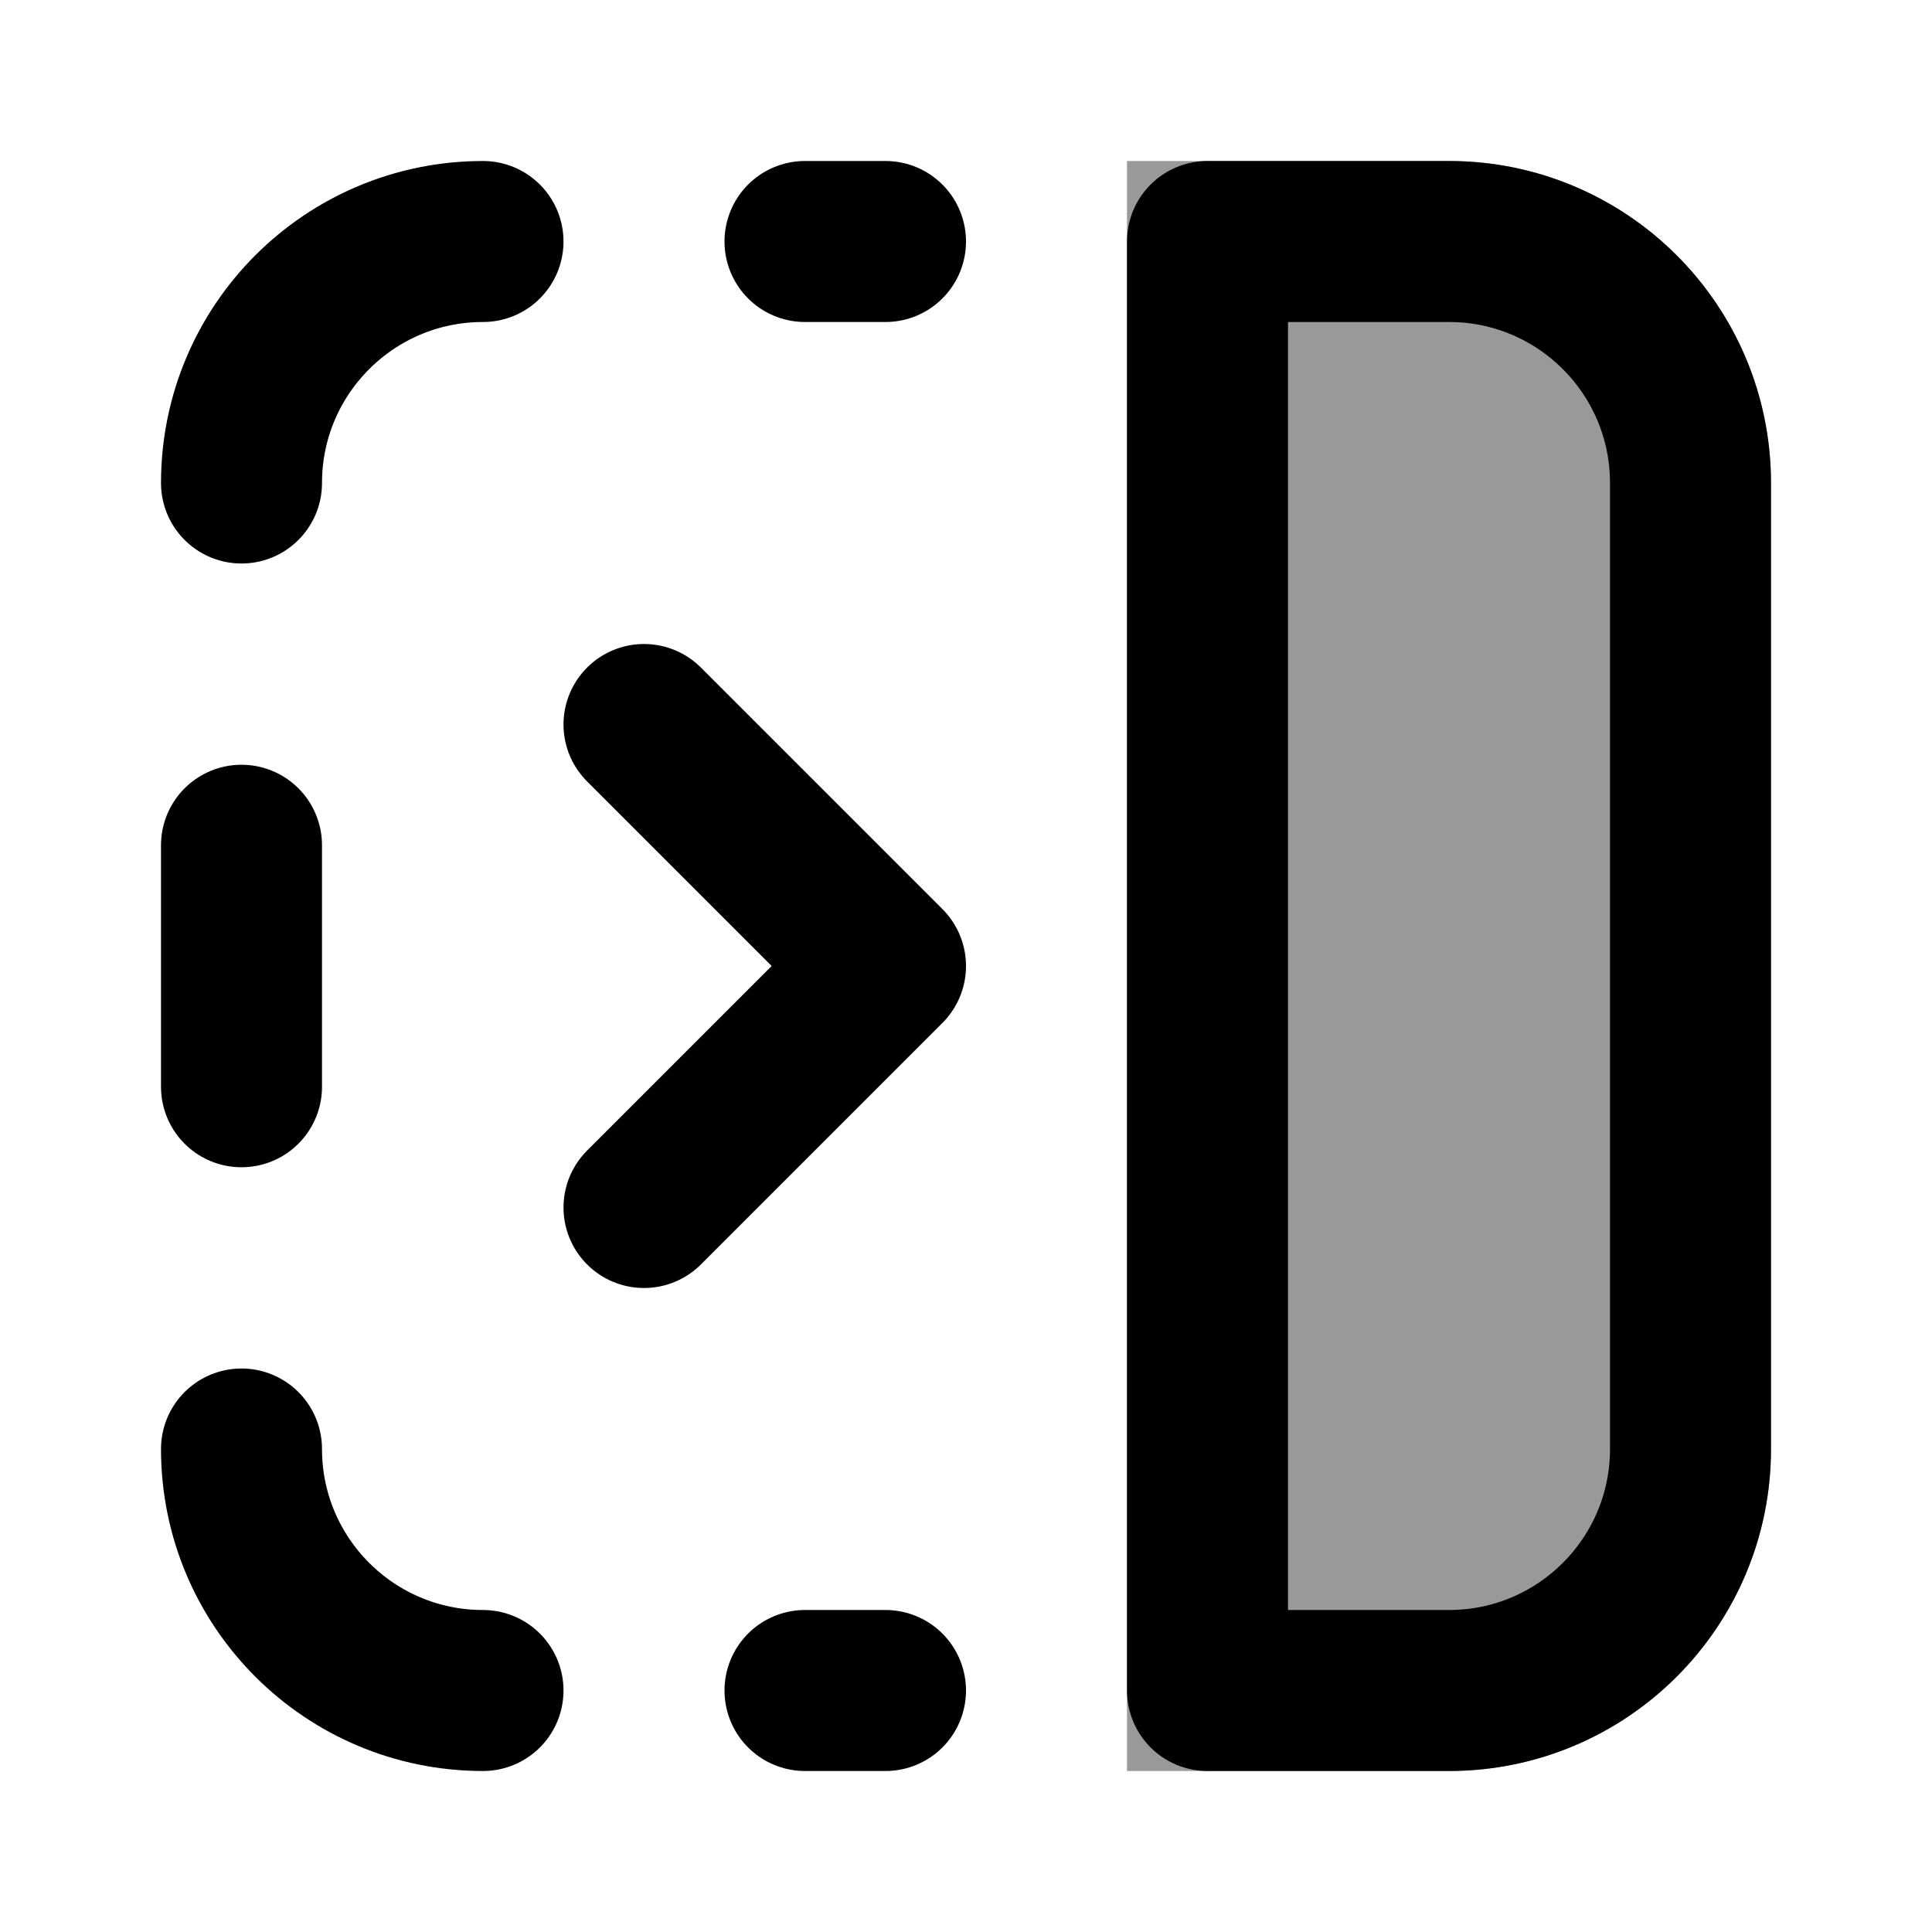
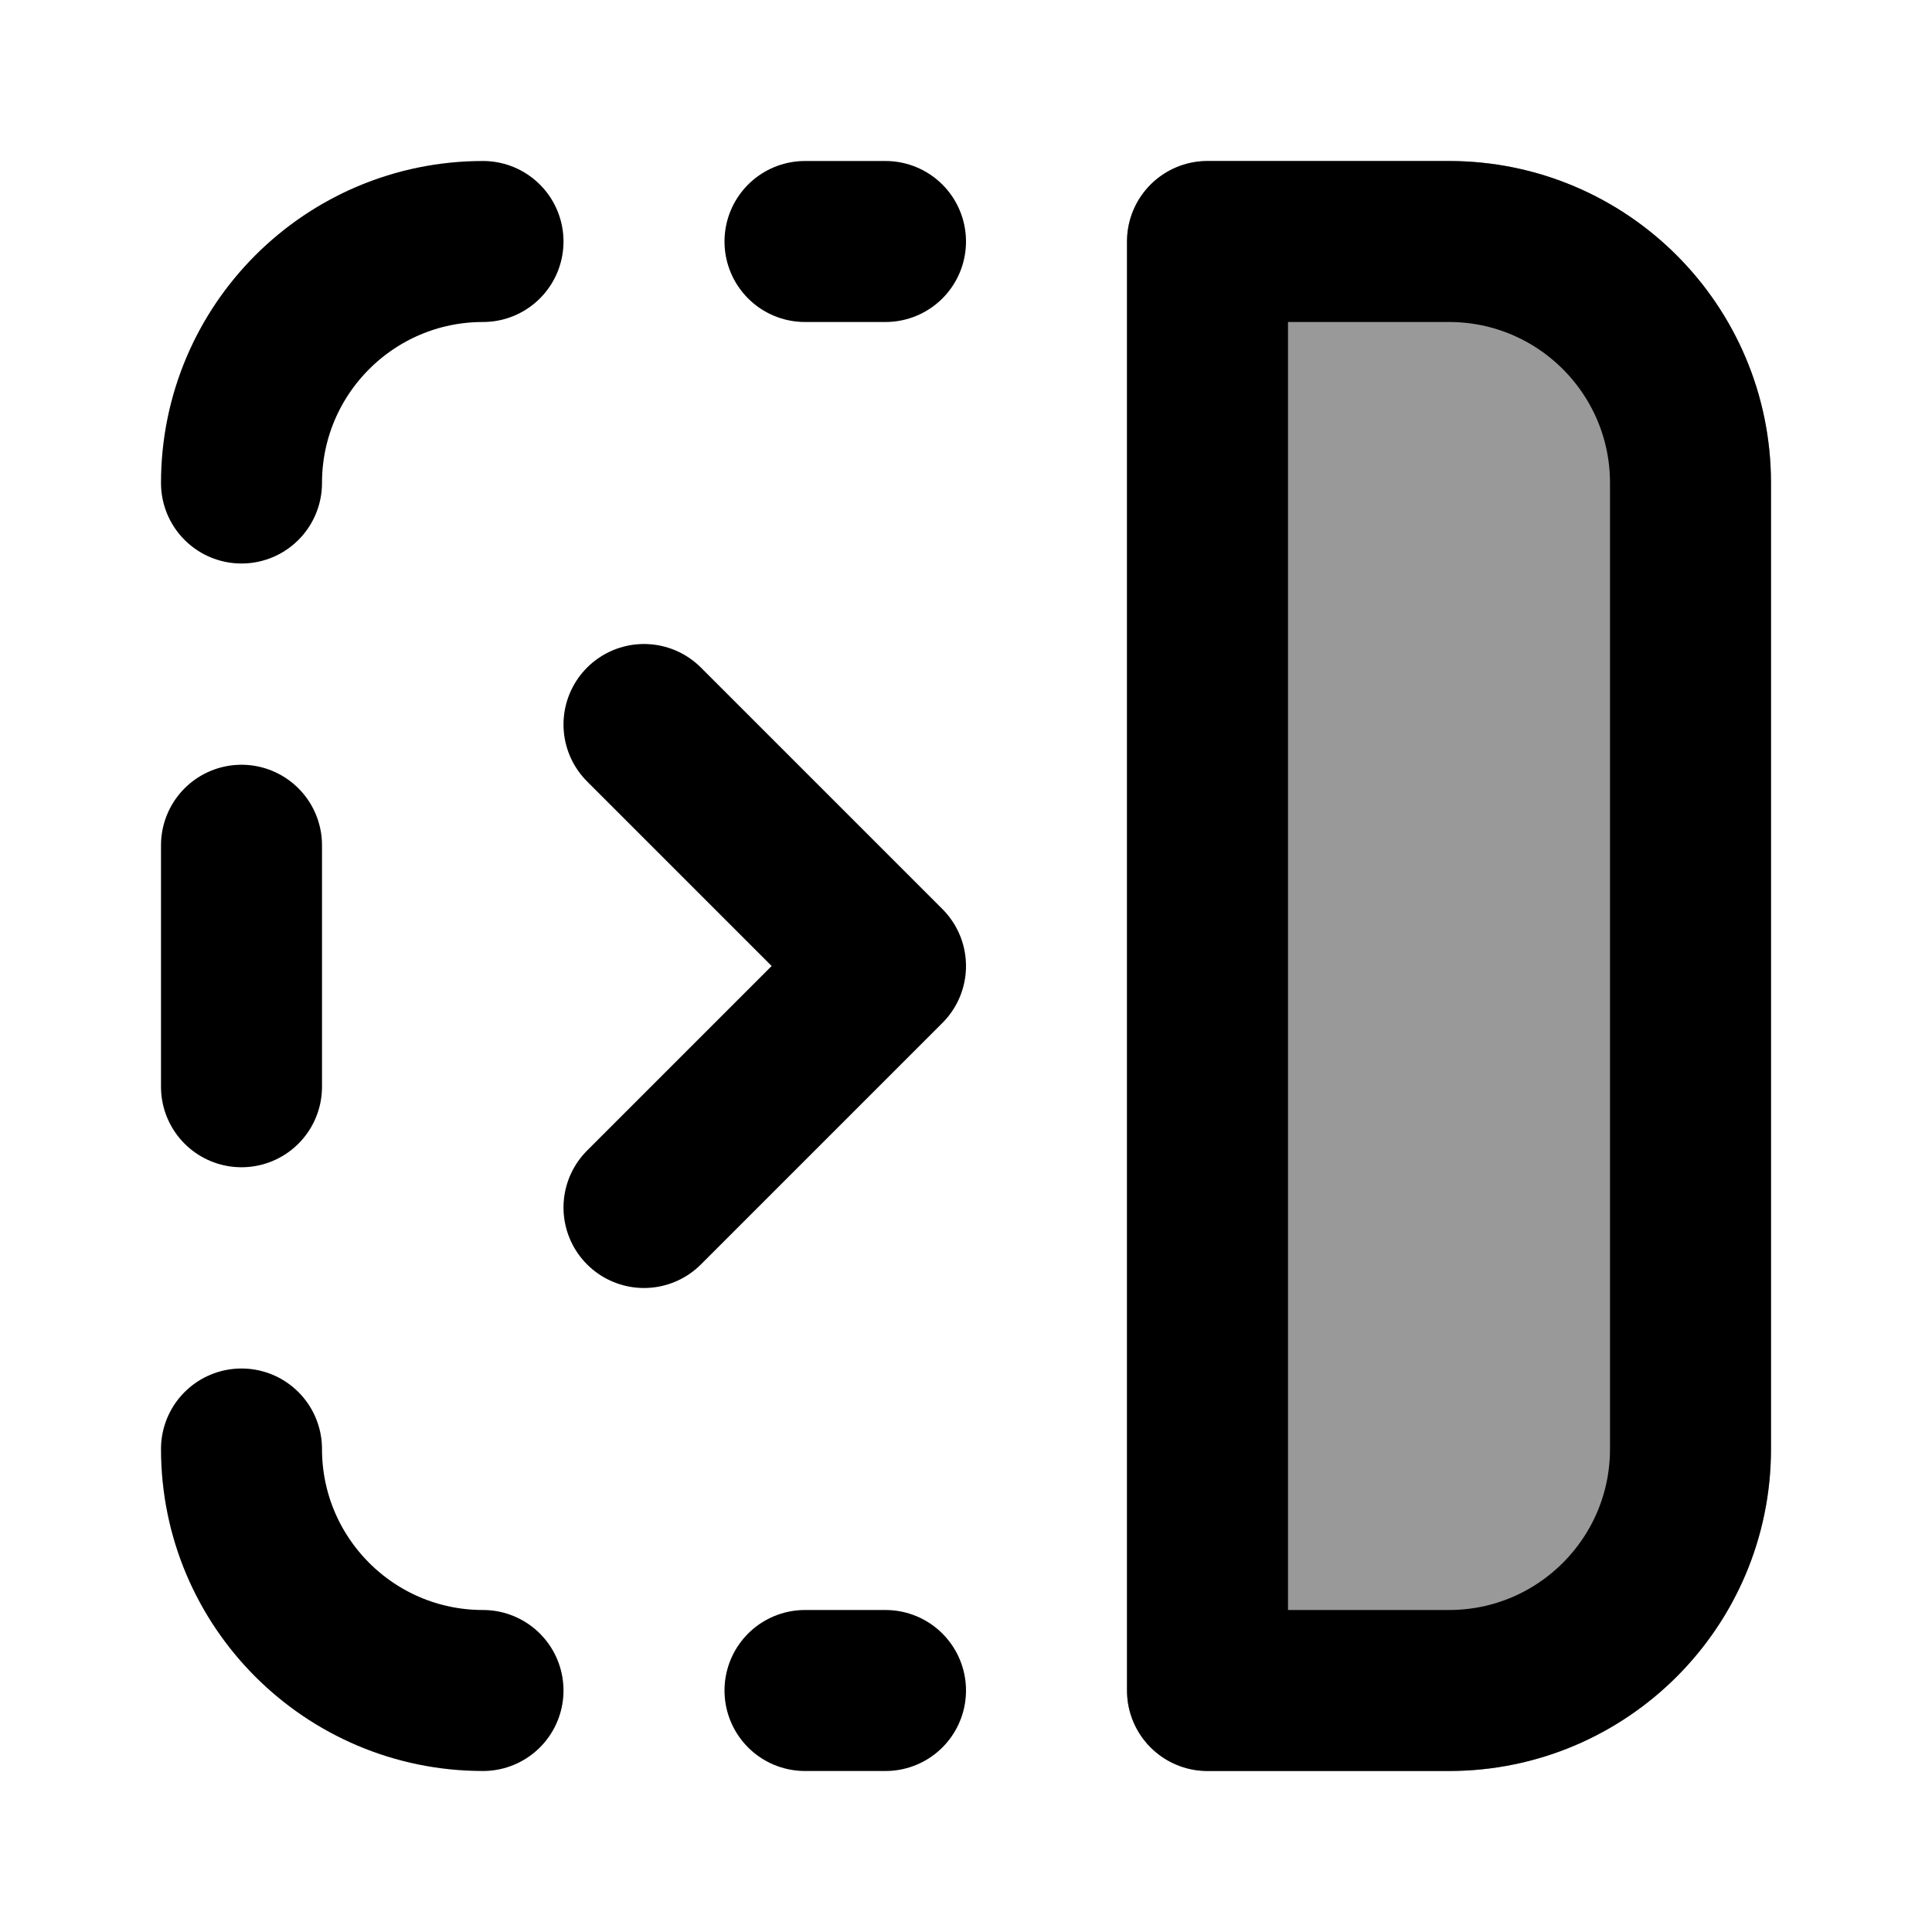
<svg xmlns="http://www.w3.org/2000/svg" width="24" height="24" viewBox="0 0 24 24" fill="none">
-   <path d="M14 2H18C20.209 2 22 3.791 22 6V18C22 20.209 20.209 22 18 22H14V2Z" fill="black" fill-opacity="0.4" />
+   <path d="M15 2L18 2C20.209 2 22 3.791 22 6L22 18C22 20.209 20.209 22 18 22L15 22C14.448 22 14 21.552 14 21L14 3C14 2.448 14.448 2 15 2Z" fill="black" fill-opacity="0.4" />
  <path d="M15 3H18C19.657 3 21 4.343 21 6V18C21 19.657 19.657 21 18 21H15V3Z" stroke="black" stroke-width="2" stroke-linecap="round" stroke-linejoin="round" />
  <path d="M6 3C4.343 3 3 4.343 3 6M3 18C3 19.657 4.343 21 6 21M10 3H11M10 21H11M3 10.5V13.5" stroke="black" stroke-width="2" stroke-linecap="round" stroke-linejoin="round" />
  <path d="M8 9L11 12L8 15" stroke="black" stroke-width="2" stroke-linecap="round" stroke-linejoin="round" />
</svg>
